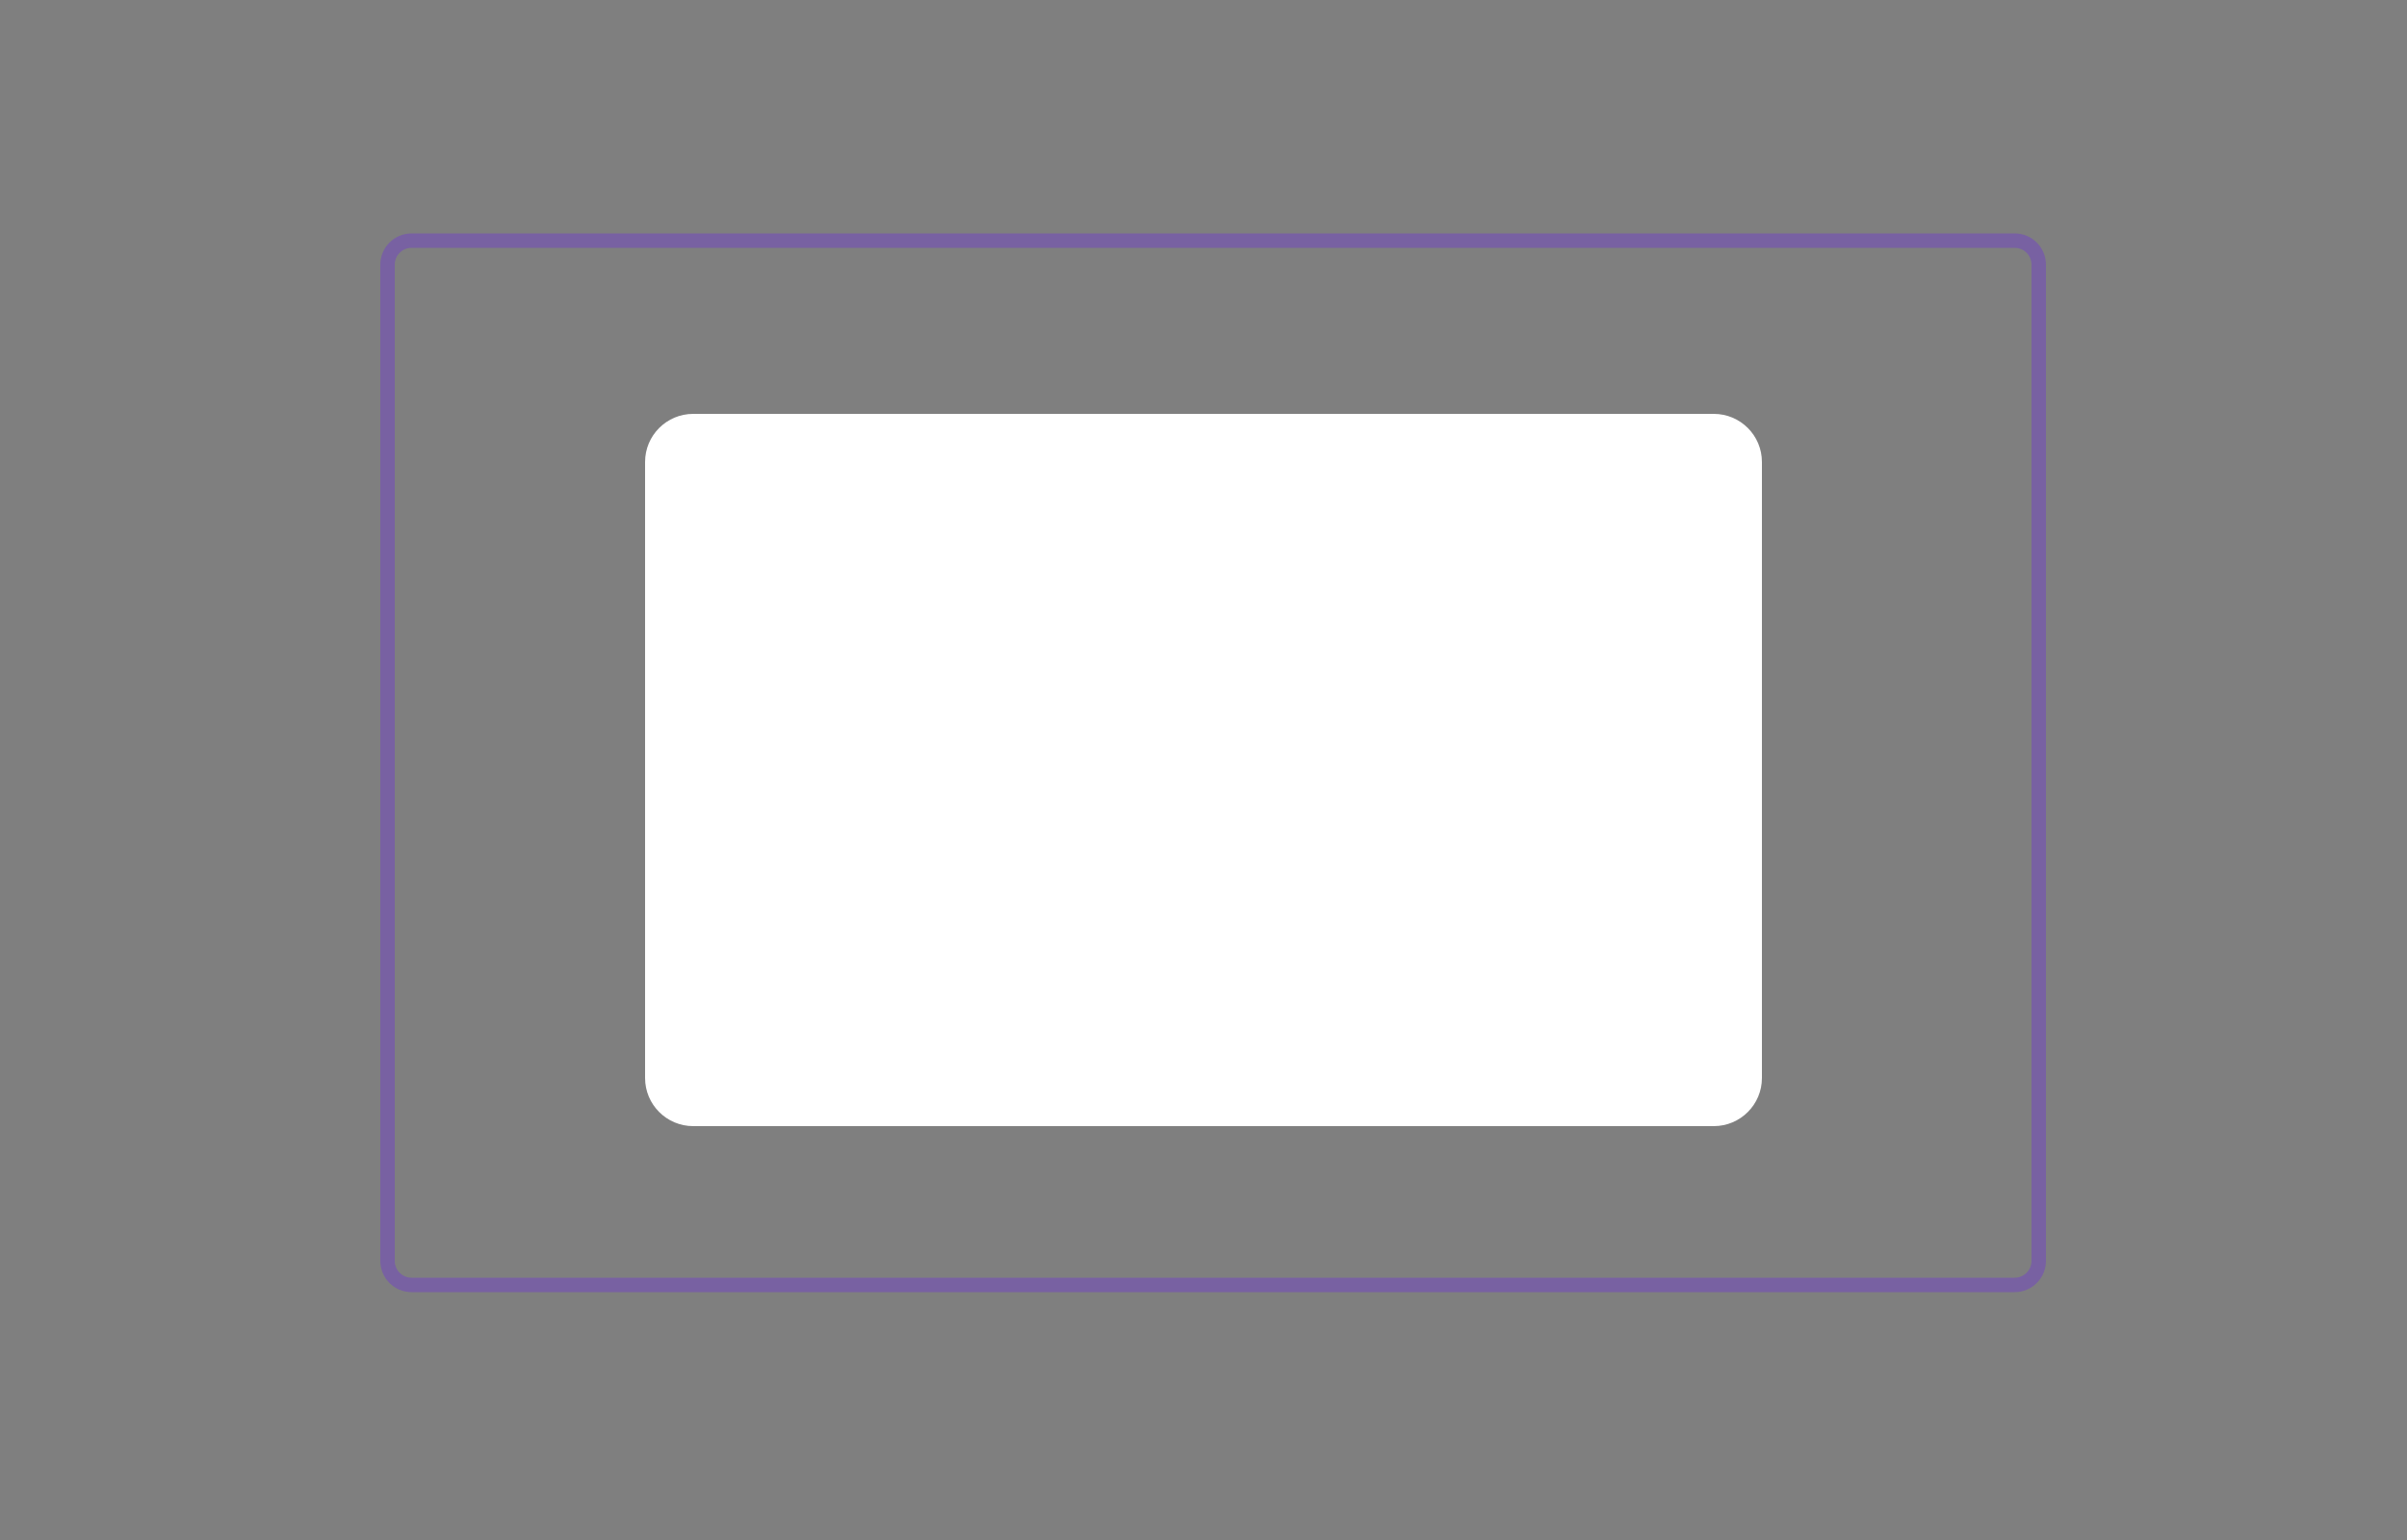
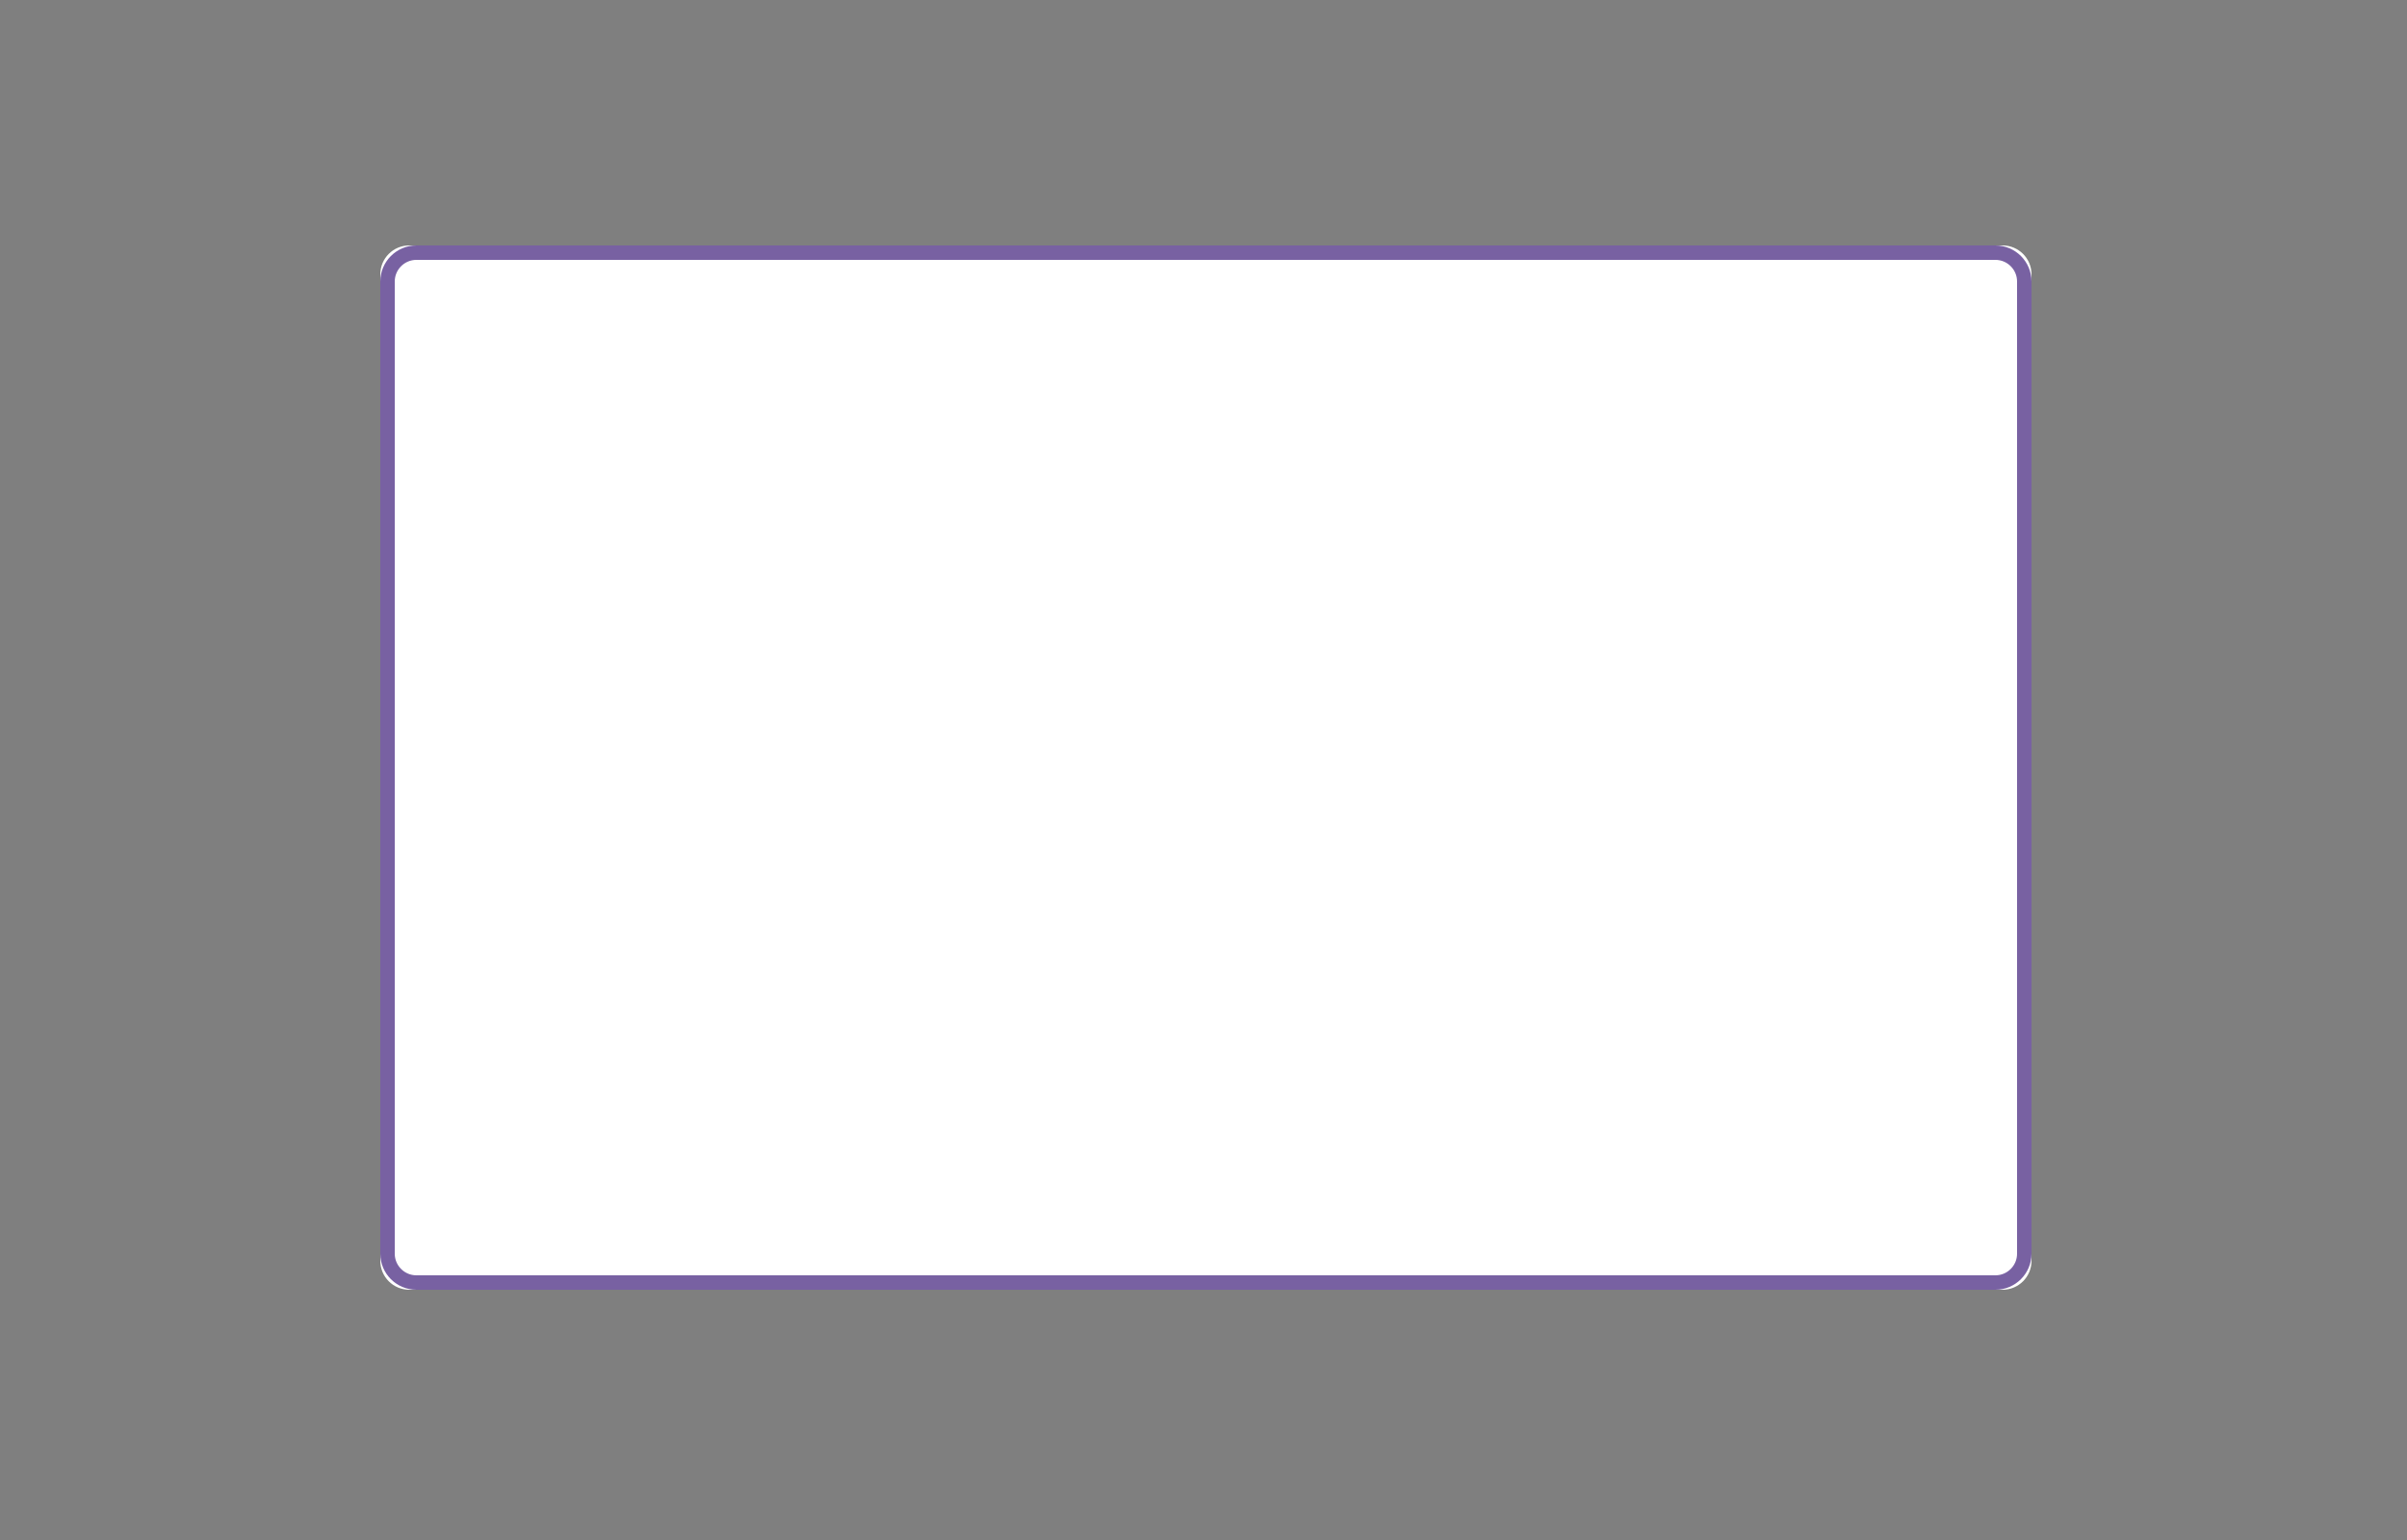
- <svg xmlns="http://www.w3.org/2000/svg" width="500" height="320" viewBox="0 0 500 320" fill="none">
-   <path opacity="0.5" fill-rule="evenodd" clip-rule="evenodd" d="M500 0H0V320H500V0ZM144 86C138.477 86 134 90.477 134 96V224C134 229.523 138.477 234 144 234H356C361.523 234 366 229.523 366 224V96C366 90.477 361.523 86 356 86H144Z" fill="black" />
-   <rect x="80.5" y="50" width="343" height="217" rx="5" stroke="#7861A2" stroke-width="3" />
+ <svg xmlns="http://www.w3.org/2000/svg" width="500" height="320" viewBox="0 0 500 320" version="1.1">
+   <g id="Stickers" stroke="none" stroke-width="1" fill="none" fill-rule="evenodd">
+     <g id="Group-95">
+       <path d="M0,0 L500,0 L500,320 L0,320 L0,0 Z M85,51 C81.686,51 79,53.686 79,57 L79,262 C79,265.314 81.686,268 85,268 L416,268 C419.314,268 422,265.314 422,262 L422,57 C422,53.686 419.314,51 416,51 L85,51 Z" id="Combined-Shape" fill="#000000" opacity="0.5" />
+       <rect id="Rectangle-Copy-7" stroke="#7861A2" stroke-width="3" x="80.5" y="52.5" width="340" height="214" rx="6" />
+     </g>
+   </g>
</svg>
